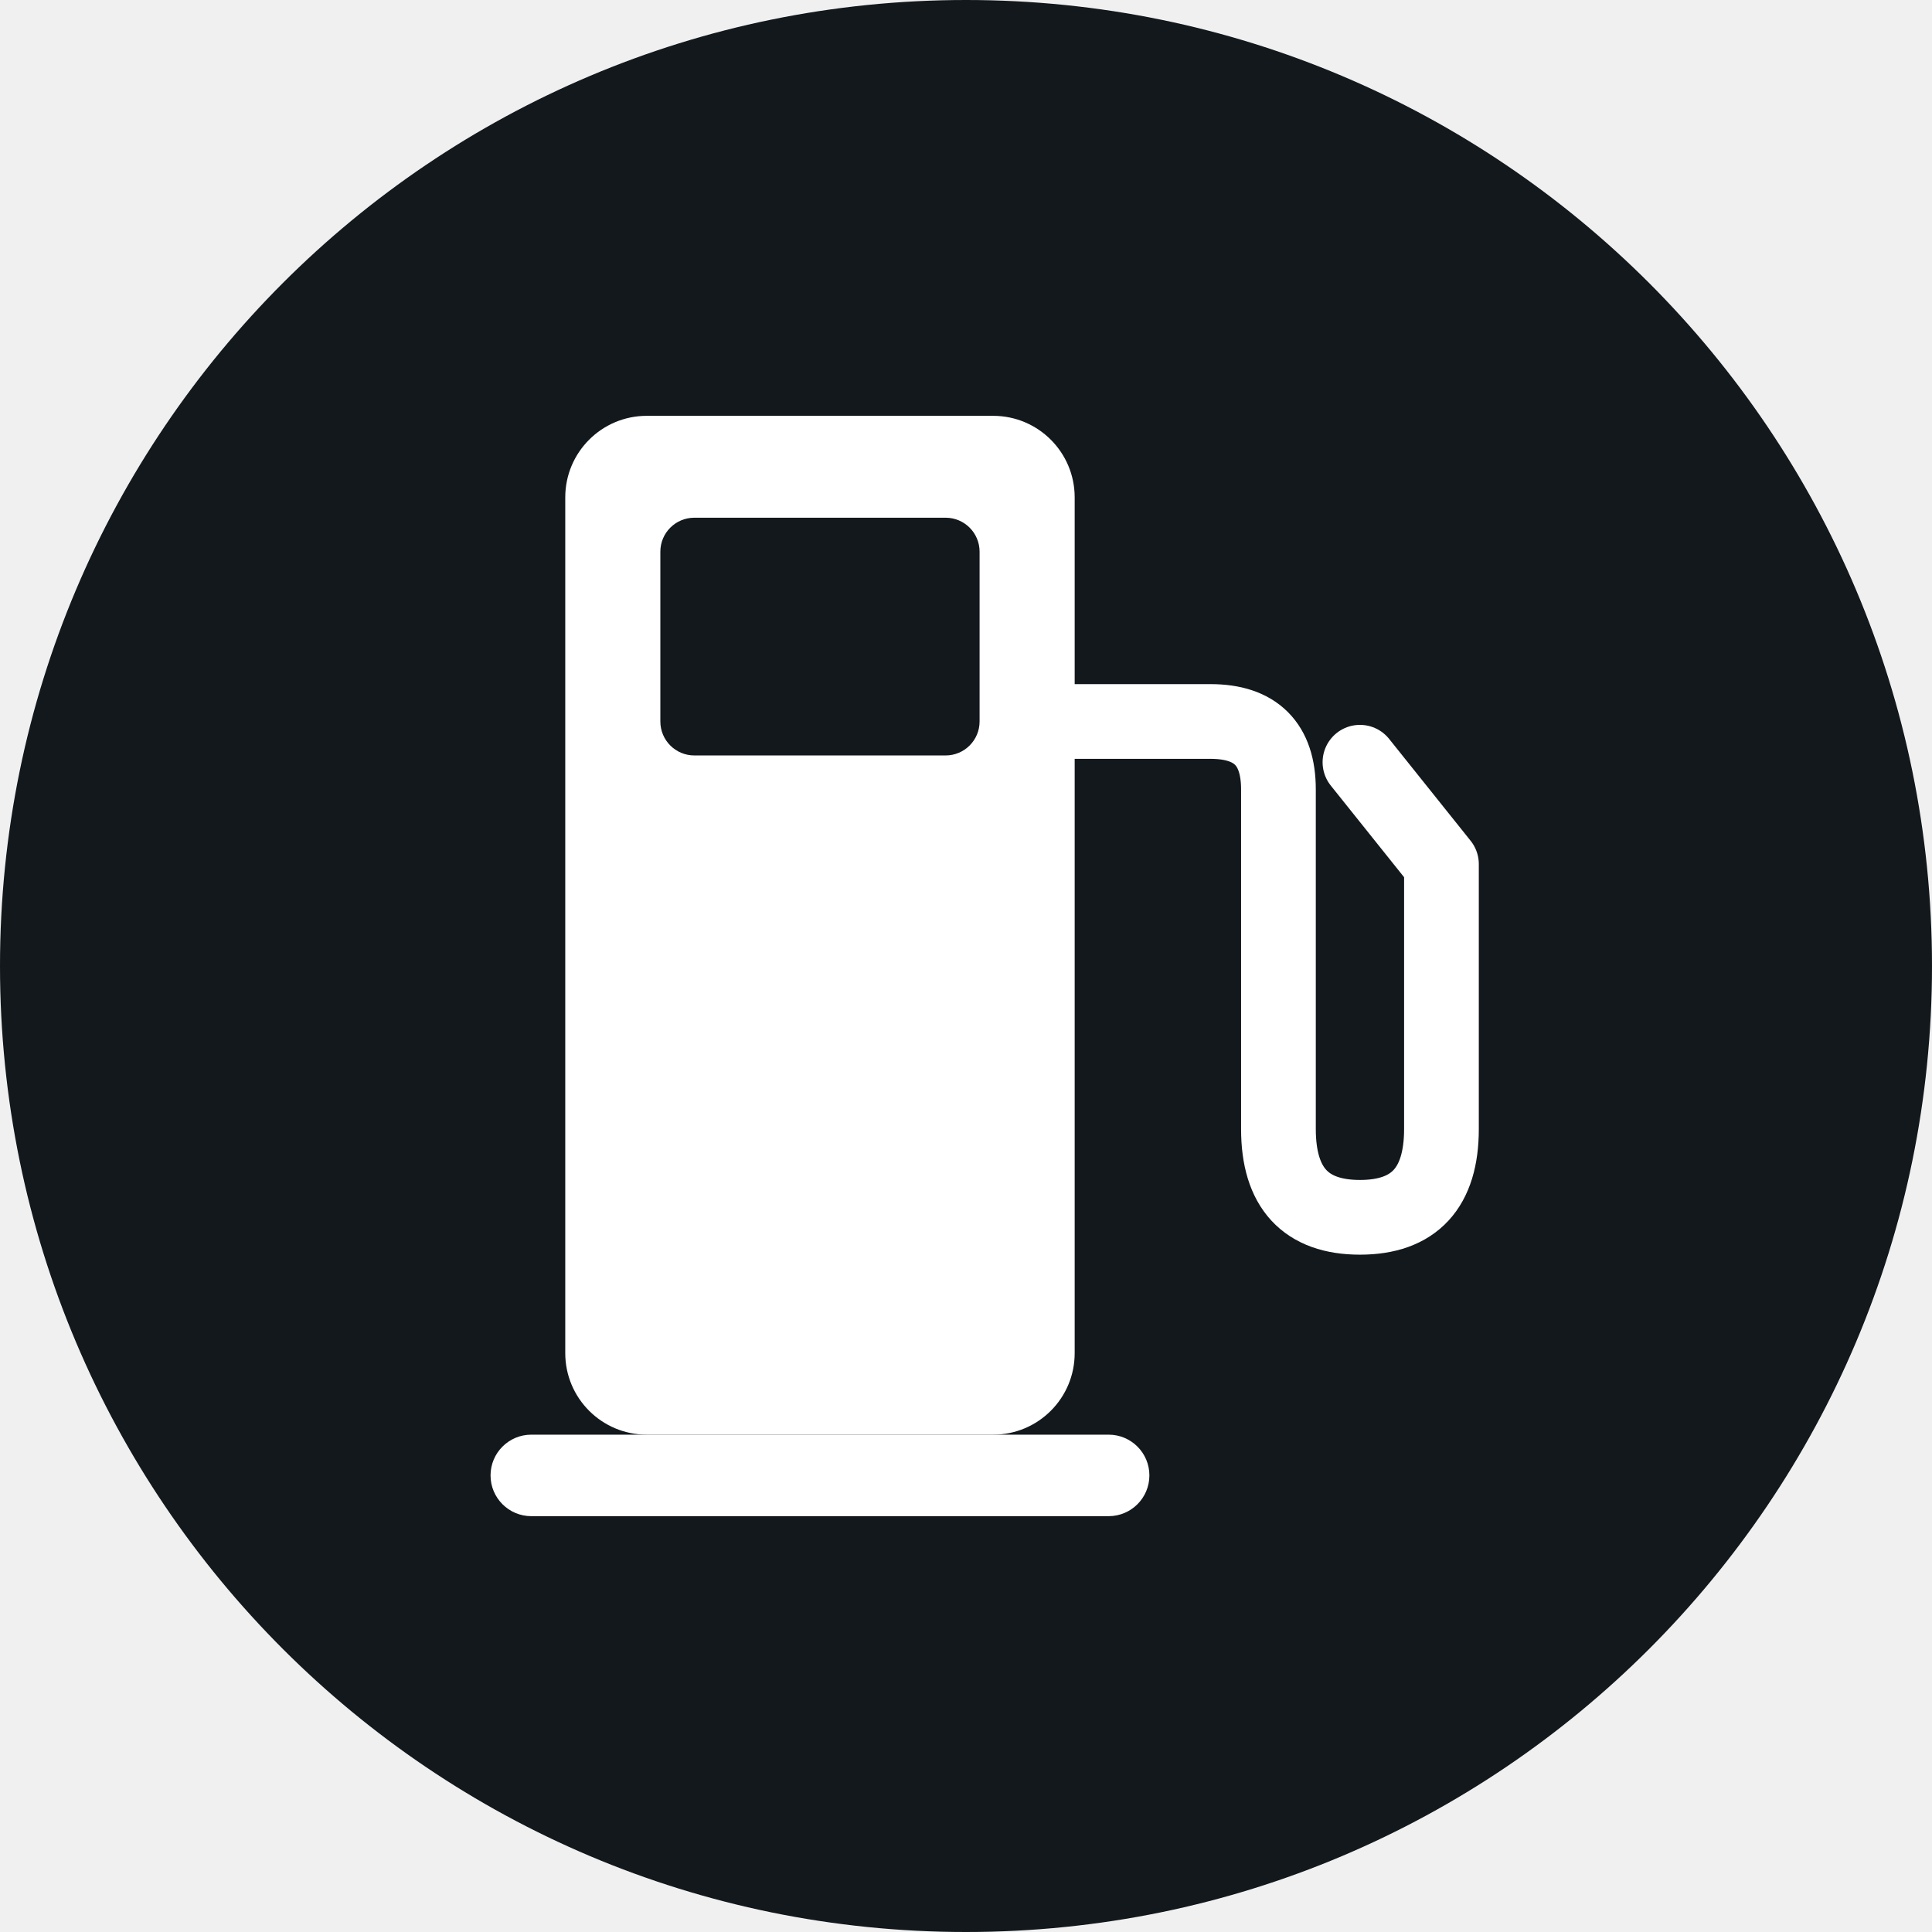
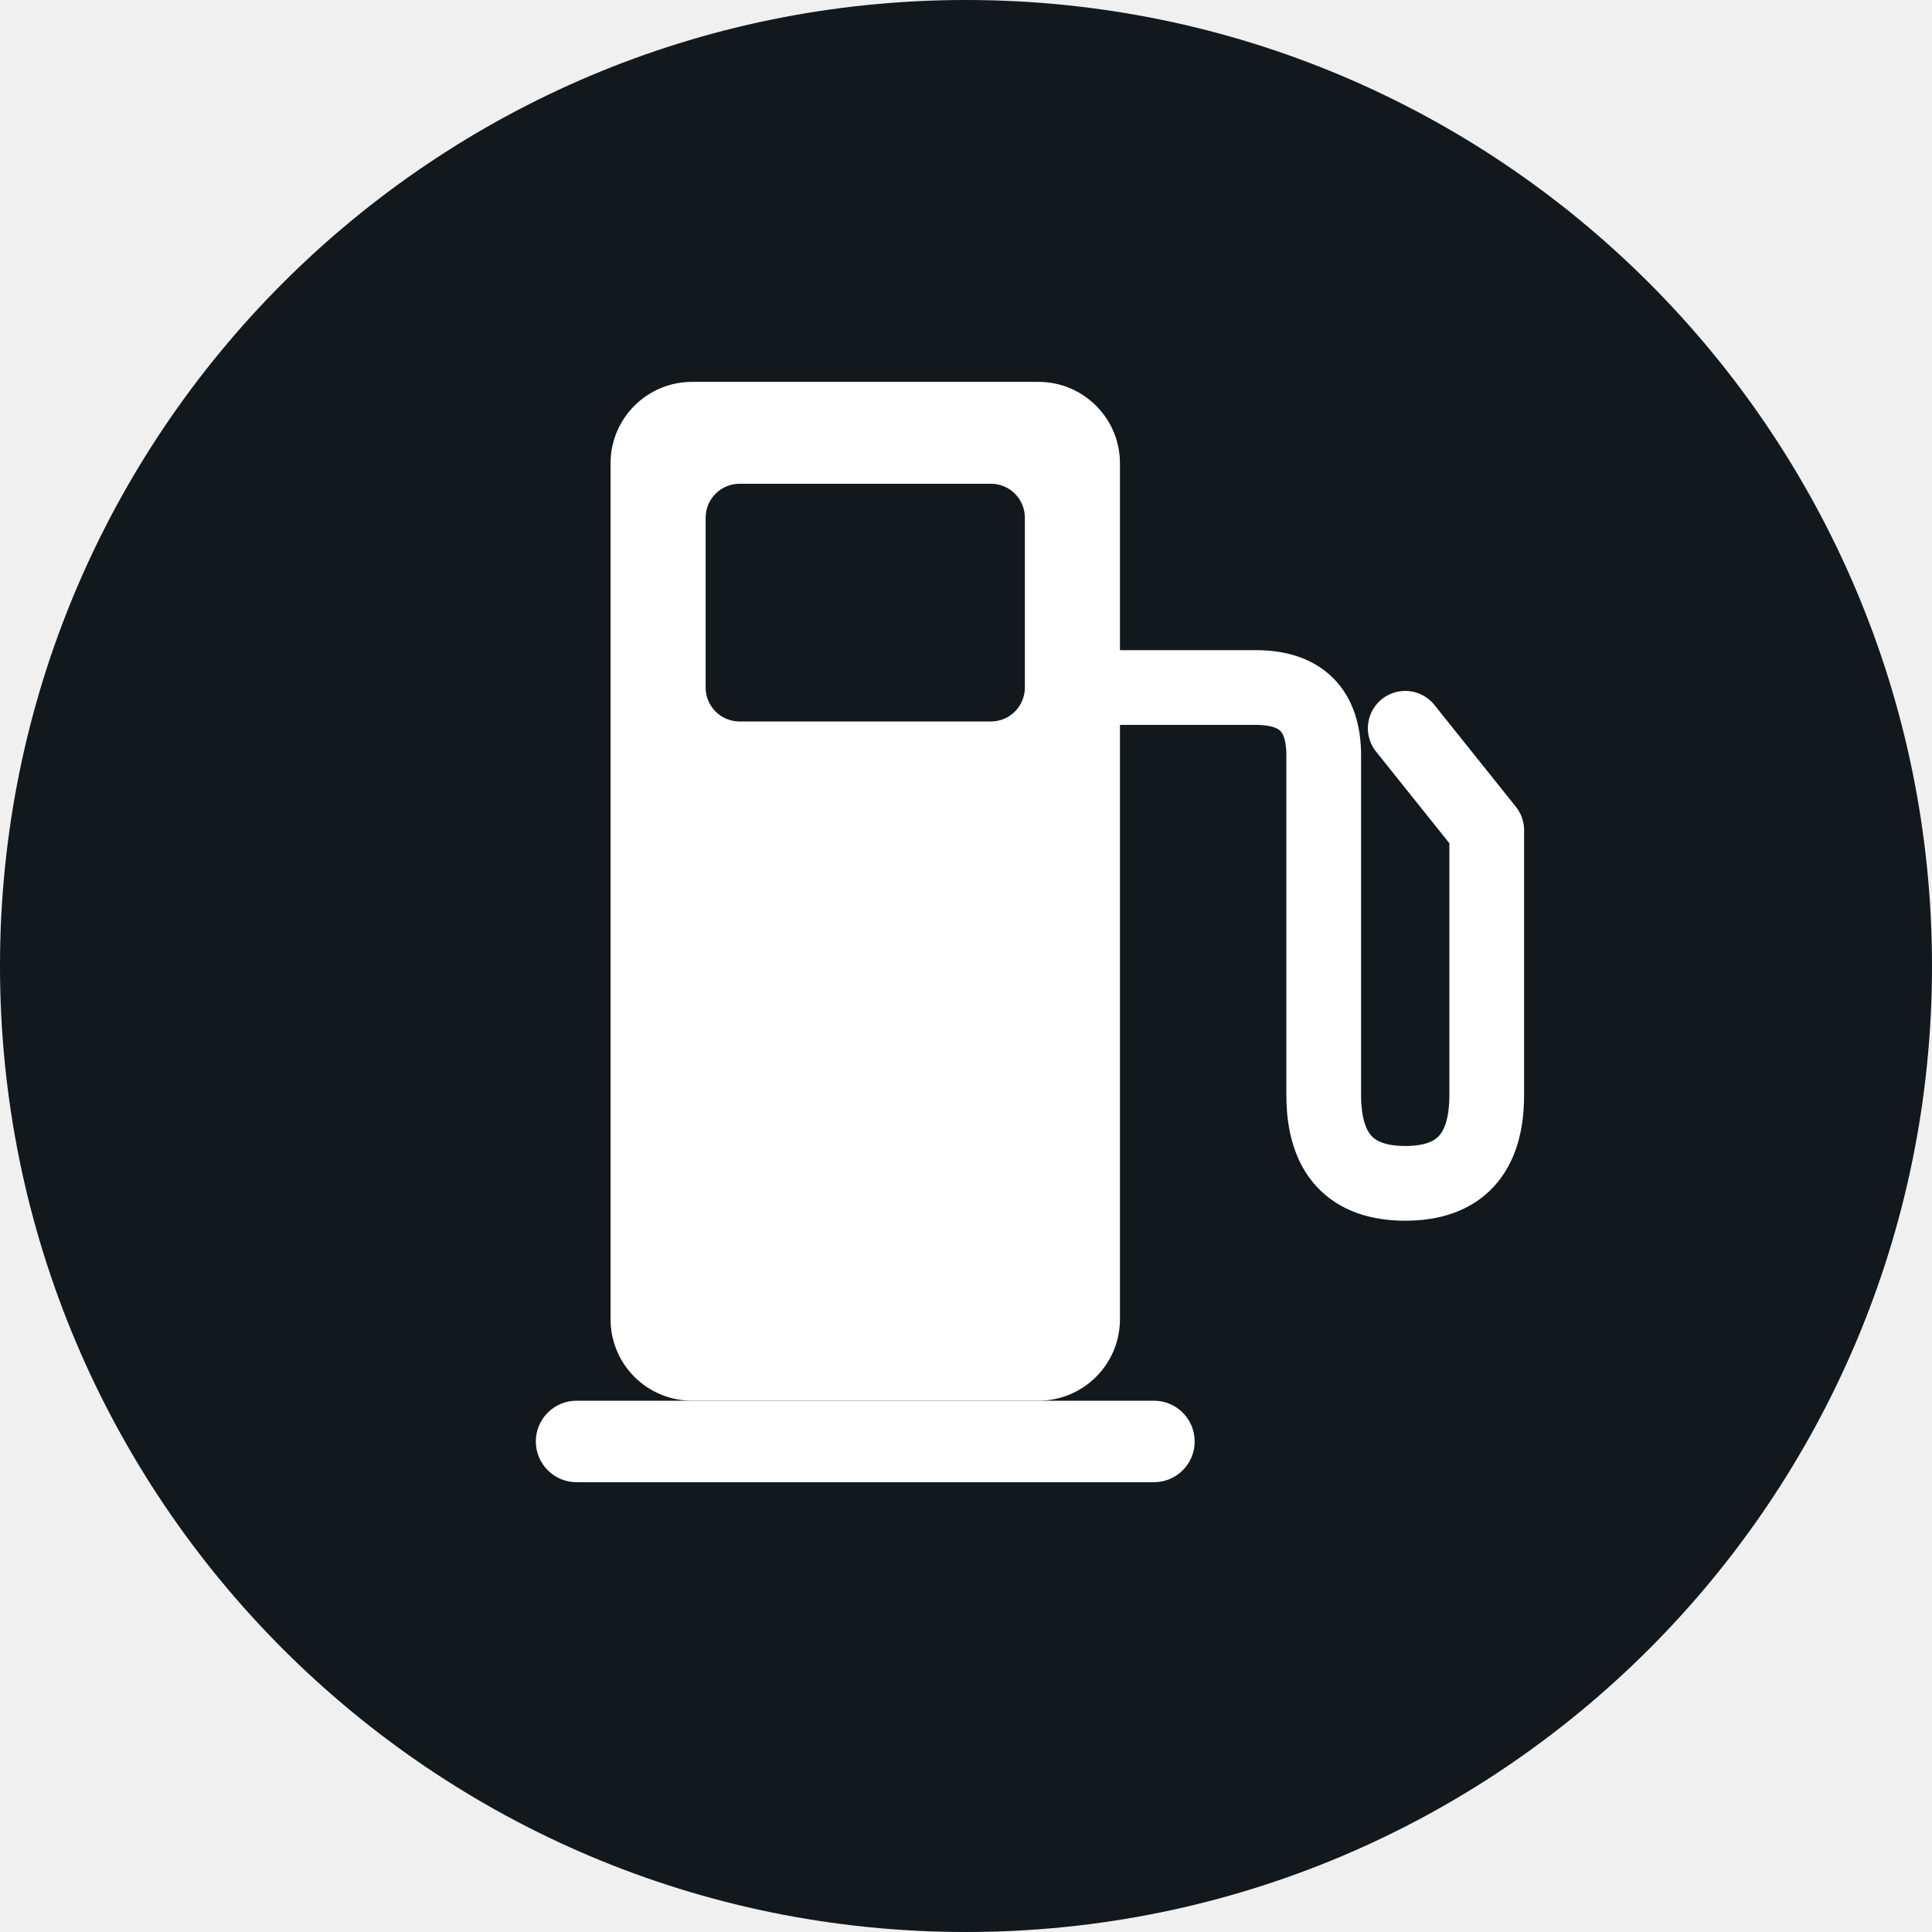
<svg xmlns="http://www.w3.org/2000/svg" viewBox="0 0 512 512">
  <circle cx="256" cy="256" r="256" fill="#12181c" />
-   <g transform="translate(256 256) scale(.9) translate(-268 -262)">
+   <g transform="translate(268 247) scale(.9) translate(-268 -262)">
    <rect x="150" y="100" width="150" height="300" rx="24" fill="#ffffff" />
    <rect x="178" y="130" width="94" height="70" rx="10" fill="#12181c" />
    <rect x="128" y="400" width="194" height="24" rx="12" fill="#ffffff" />
    <path d="M300 190 H340 Q360 190 360 210 V310 Q360 336 384 336 Q408 336 408 310 V232 L384 202" fill="none" stroke="#ffffff" stroke-width="22" stroke-linecap="round" stroke-linejoin="round" />
  </g>
</svg>
